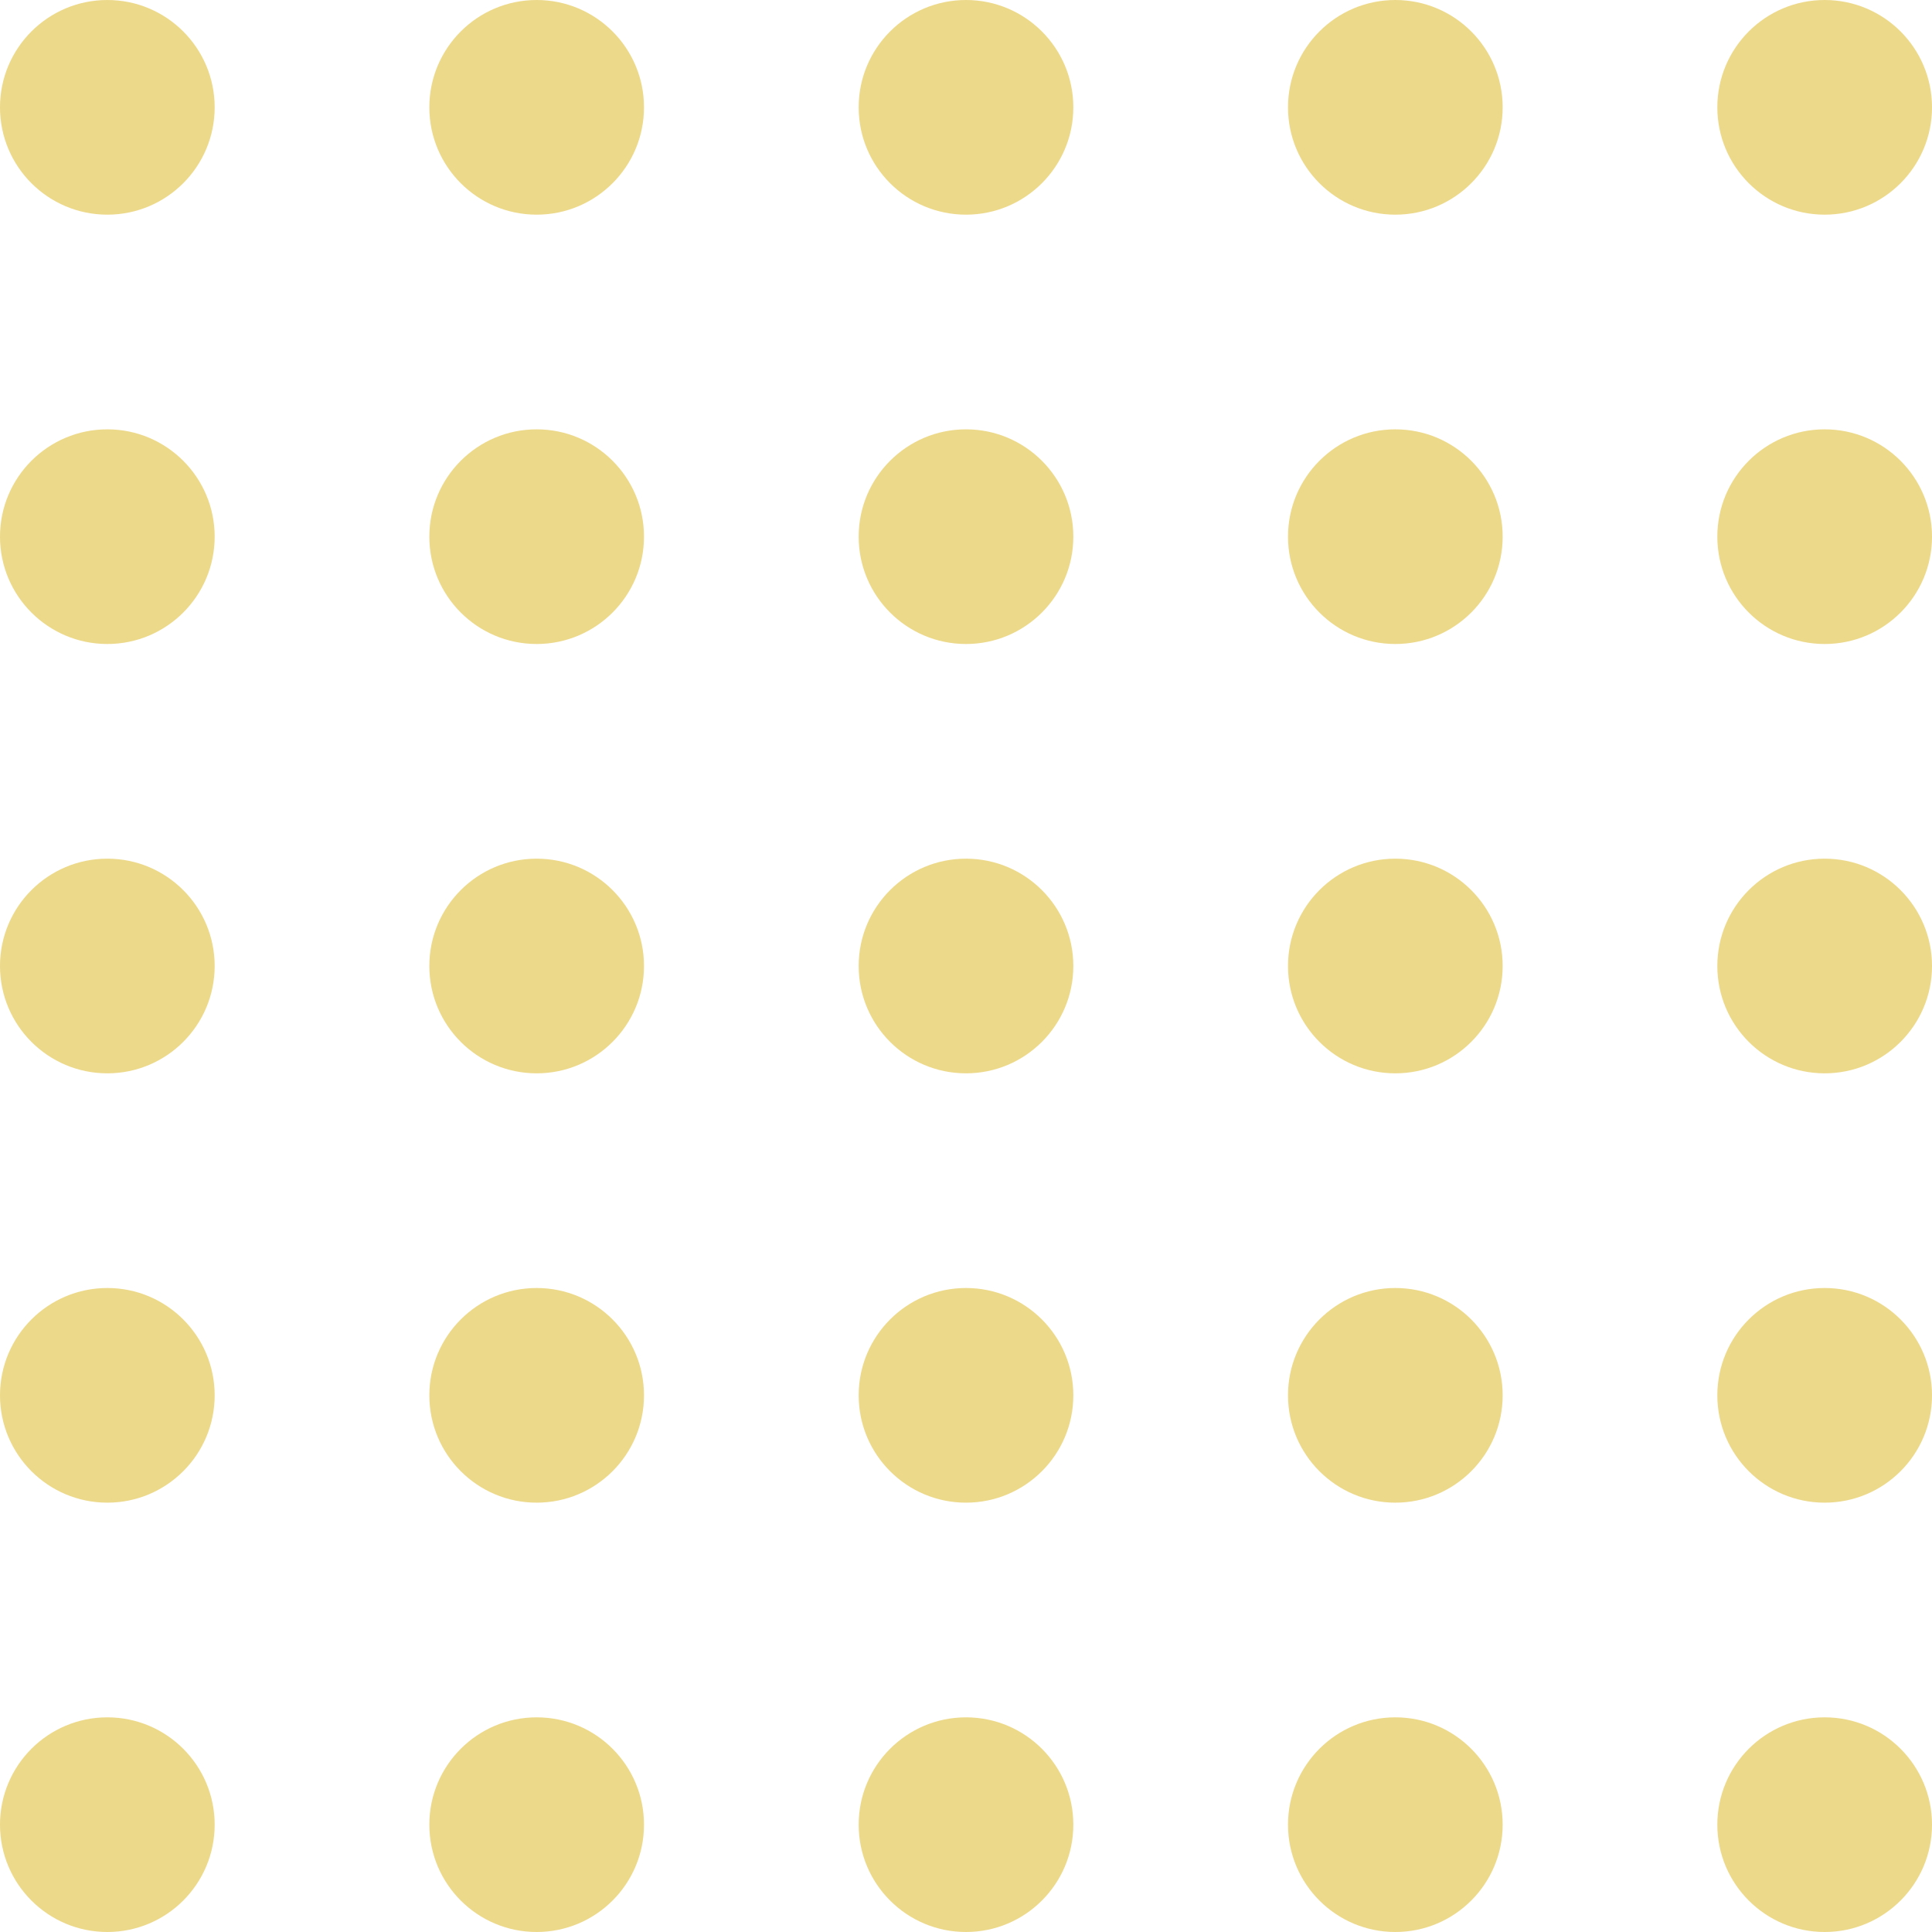
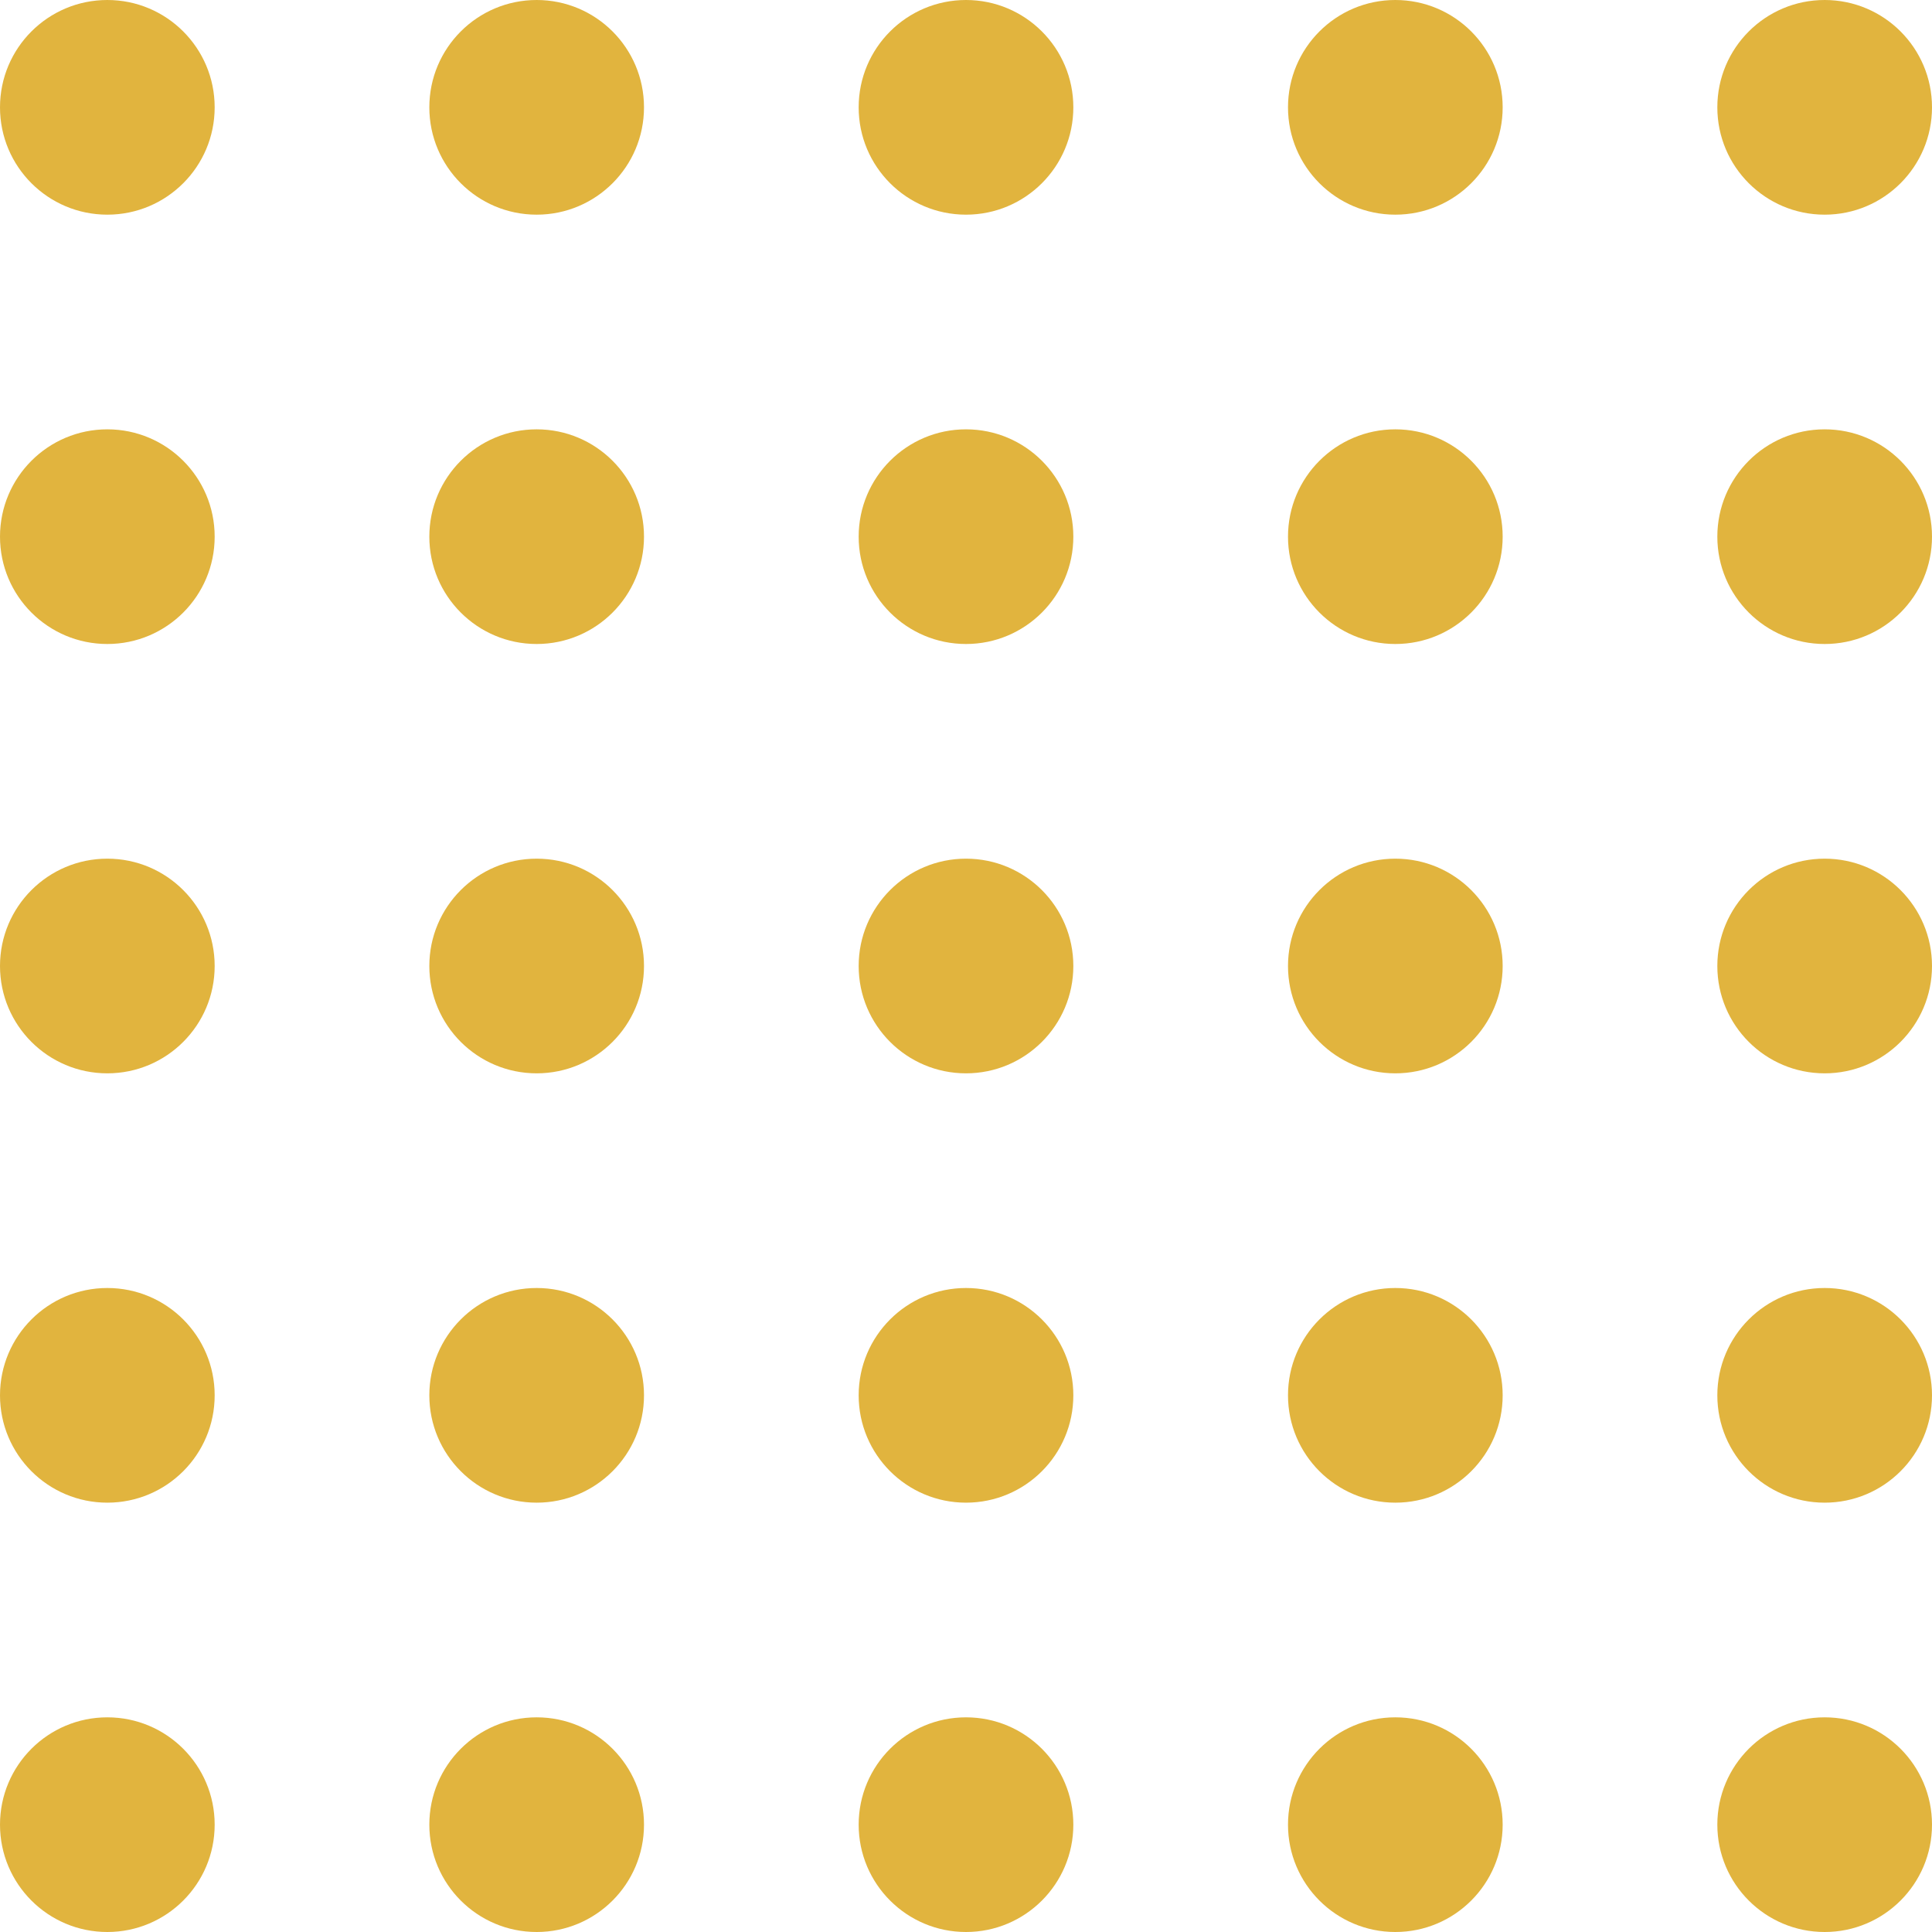
<svg xmlns="http://www.w3.org/2000/svg" width="135" height="135" viewBox="0 0 135 135" fill="none">
-   <circle cx="7.5" cy="7.5" r="7.5" fill="#EDD98A" />
-   <circle cx="37.5" cy="7.5" r="7.5" fill="#EDD98A" />
-   <circle cx="67.5" cy="7.5" r="7.5" fill="#EDD98A" />
-   <circle cx="97.5" cy="7.5" r="7.5" fill="#EDD98A" />
-   <circle cx="127.5" cy="7.5" r="7.5" fill="#EDD98A" />
-   <circle cx="127.5" cy="37.5" r="7.5" fill="#EDD98A" />
-   <circle cx="127.5" cy="67.5" r="7.5" fill="#EDD98A" />
-   <circle cx="127.5" cy="97.5" r="7.5" fill="#EDD98A" />
-   <circle cx="127.5" cy="127.5" r="7.5" fill="#EDD98A" />
-   <circle cx="97.5" cy="37.5" r="7.5" fill="#EDD98A" />
-   <circle cx="97.5" cy="67.5" r="7.5" fill="#EDD98A" />
-   <circle cx="97.5" cy="97.5" r="7.5" fill="#EDD98A" />
-   <circle cx="97.5" cy="127.5" r="7.5" fill="#EDD98A" />
-   <circle cx="67.5" cy="37.5" r="7.5" fill="#EDD98A" />
-   <circle cx="67.5" cy="67.5" r="7.5" fill="#EDD98A" />
-   <circle cx="67.5" cy="97.5" r="7.5" fill="#EDD98A" />
-   <circle cx="67.5" cy="127.5" r="7.5" fill="#EDD98A" />
-   <circle cx="37.5" cy="37.5" r="7.5" fill="#EDD98A" />
-   <circle cx="37.5" cy="67.5" r="7.5" fill="#EDD98A" />
-   <circle cx="37.5" cy="97.5" r="7.5" fill="#EDD98A" />
-   <circle cx="37.5" cy="127.5" r="7.5" fill="#EDD98A" />
-   <circle cx="7.5" cy="37.5" r="7.5" fill="#EDD98A" />
-   <circle cx="7.5" cy="67.5" r="7.5" fill="#EDD98A" />
-   <circle cx="7.5" cy="97.5" r="7.5" fill="#EDD98A" />
-   <circle cx="7.5" cy="127.5" r="7.5" fill="#EDD98A" />
+   <circle cx="7.5" cy="7.5" r="7.5" fill="#E1B43E" />
+   <circle cx="37.5" cy="7.5" r="7.5" fill="#E1B43E" />
+   <circle cx="67.5" cy="7.5" r="7.5" fill="#E1B43E" />
+   <circle cx="97.5" cy="7.5" r="7.5" fill="#E1B43E" />
+   <circle cx="127.5" cy="7.5" r="7.5" fill="#E1B43E" />
+   <circle cx="127.5" cy="37.5" r="7.5" fill="#E1B43E" />
+   <circle cx="127.5" cy="67.5" r="7.5" fill="#E1B43E" />
+   <circle cx="127.5" cy="97.5" r="7.5" fill="#E1B43E" />
+   <circle cx="127.5" cy="127.5" r="7.5" fill="#E1B43E" />
+   <circle cx="97.5" cy="37.5" r="7.5" fill="#E1B43E" />
+   <circle cx="97.5" cy="67.5" r="7.5" fill="#E1B43E" />
+   <circle cx="97.5" cy="97.5" r="7.5" fill="#E1B43E" />
+   <circle cx="97.5" cy="127.5" r="7.5" fill="#E1B43E" />
+   <circle cx="67.5" cy="37.5" r="7.5" fill="#E1B43E" />
+   <circle cx="67.5" cy="67.5" r="7.5" fill="#E1B43E" />
+   <circle cx="67.5" cy="97.5" r="7.5" fill="#E1B43E" />
+   <circle cx="67.5" cy="127.5" r="7.5" fill="#E1B43E" />
+   <circle cx="37.5" cy="37.5" r="7.5" fill="#E1B43E" />
+   <circle cx="37.5" cy="67.5" r="7.5" fill="#E1B43E" />
+   <circle cx="37.5" cy="97.5" r="7.5" fill="#E1B43E" />
+   <circle cx="37.5" cy="127.5" r="7.5" fill="#E1B43E" />
+   <circle cx="7.5" cy="37.5" r="7.5" fill="#E1B43E" />
+   <circle cx="7.5" cy="67.5" r="7.5" fill="#E1B43E" />
+   <circle cx="7.5" cy="97.5" r="7.5" fill="#E1B43E" />
+   <circle cx="7.5" cy="127.5" r="7.5" fill="#E1B43E" />
</svg>
